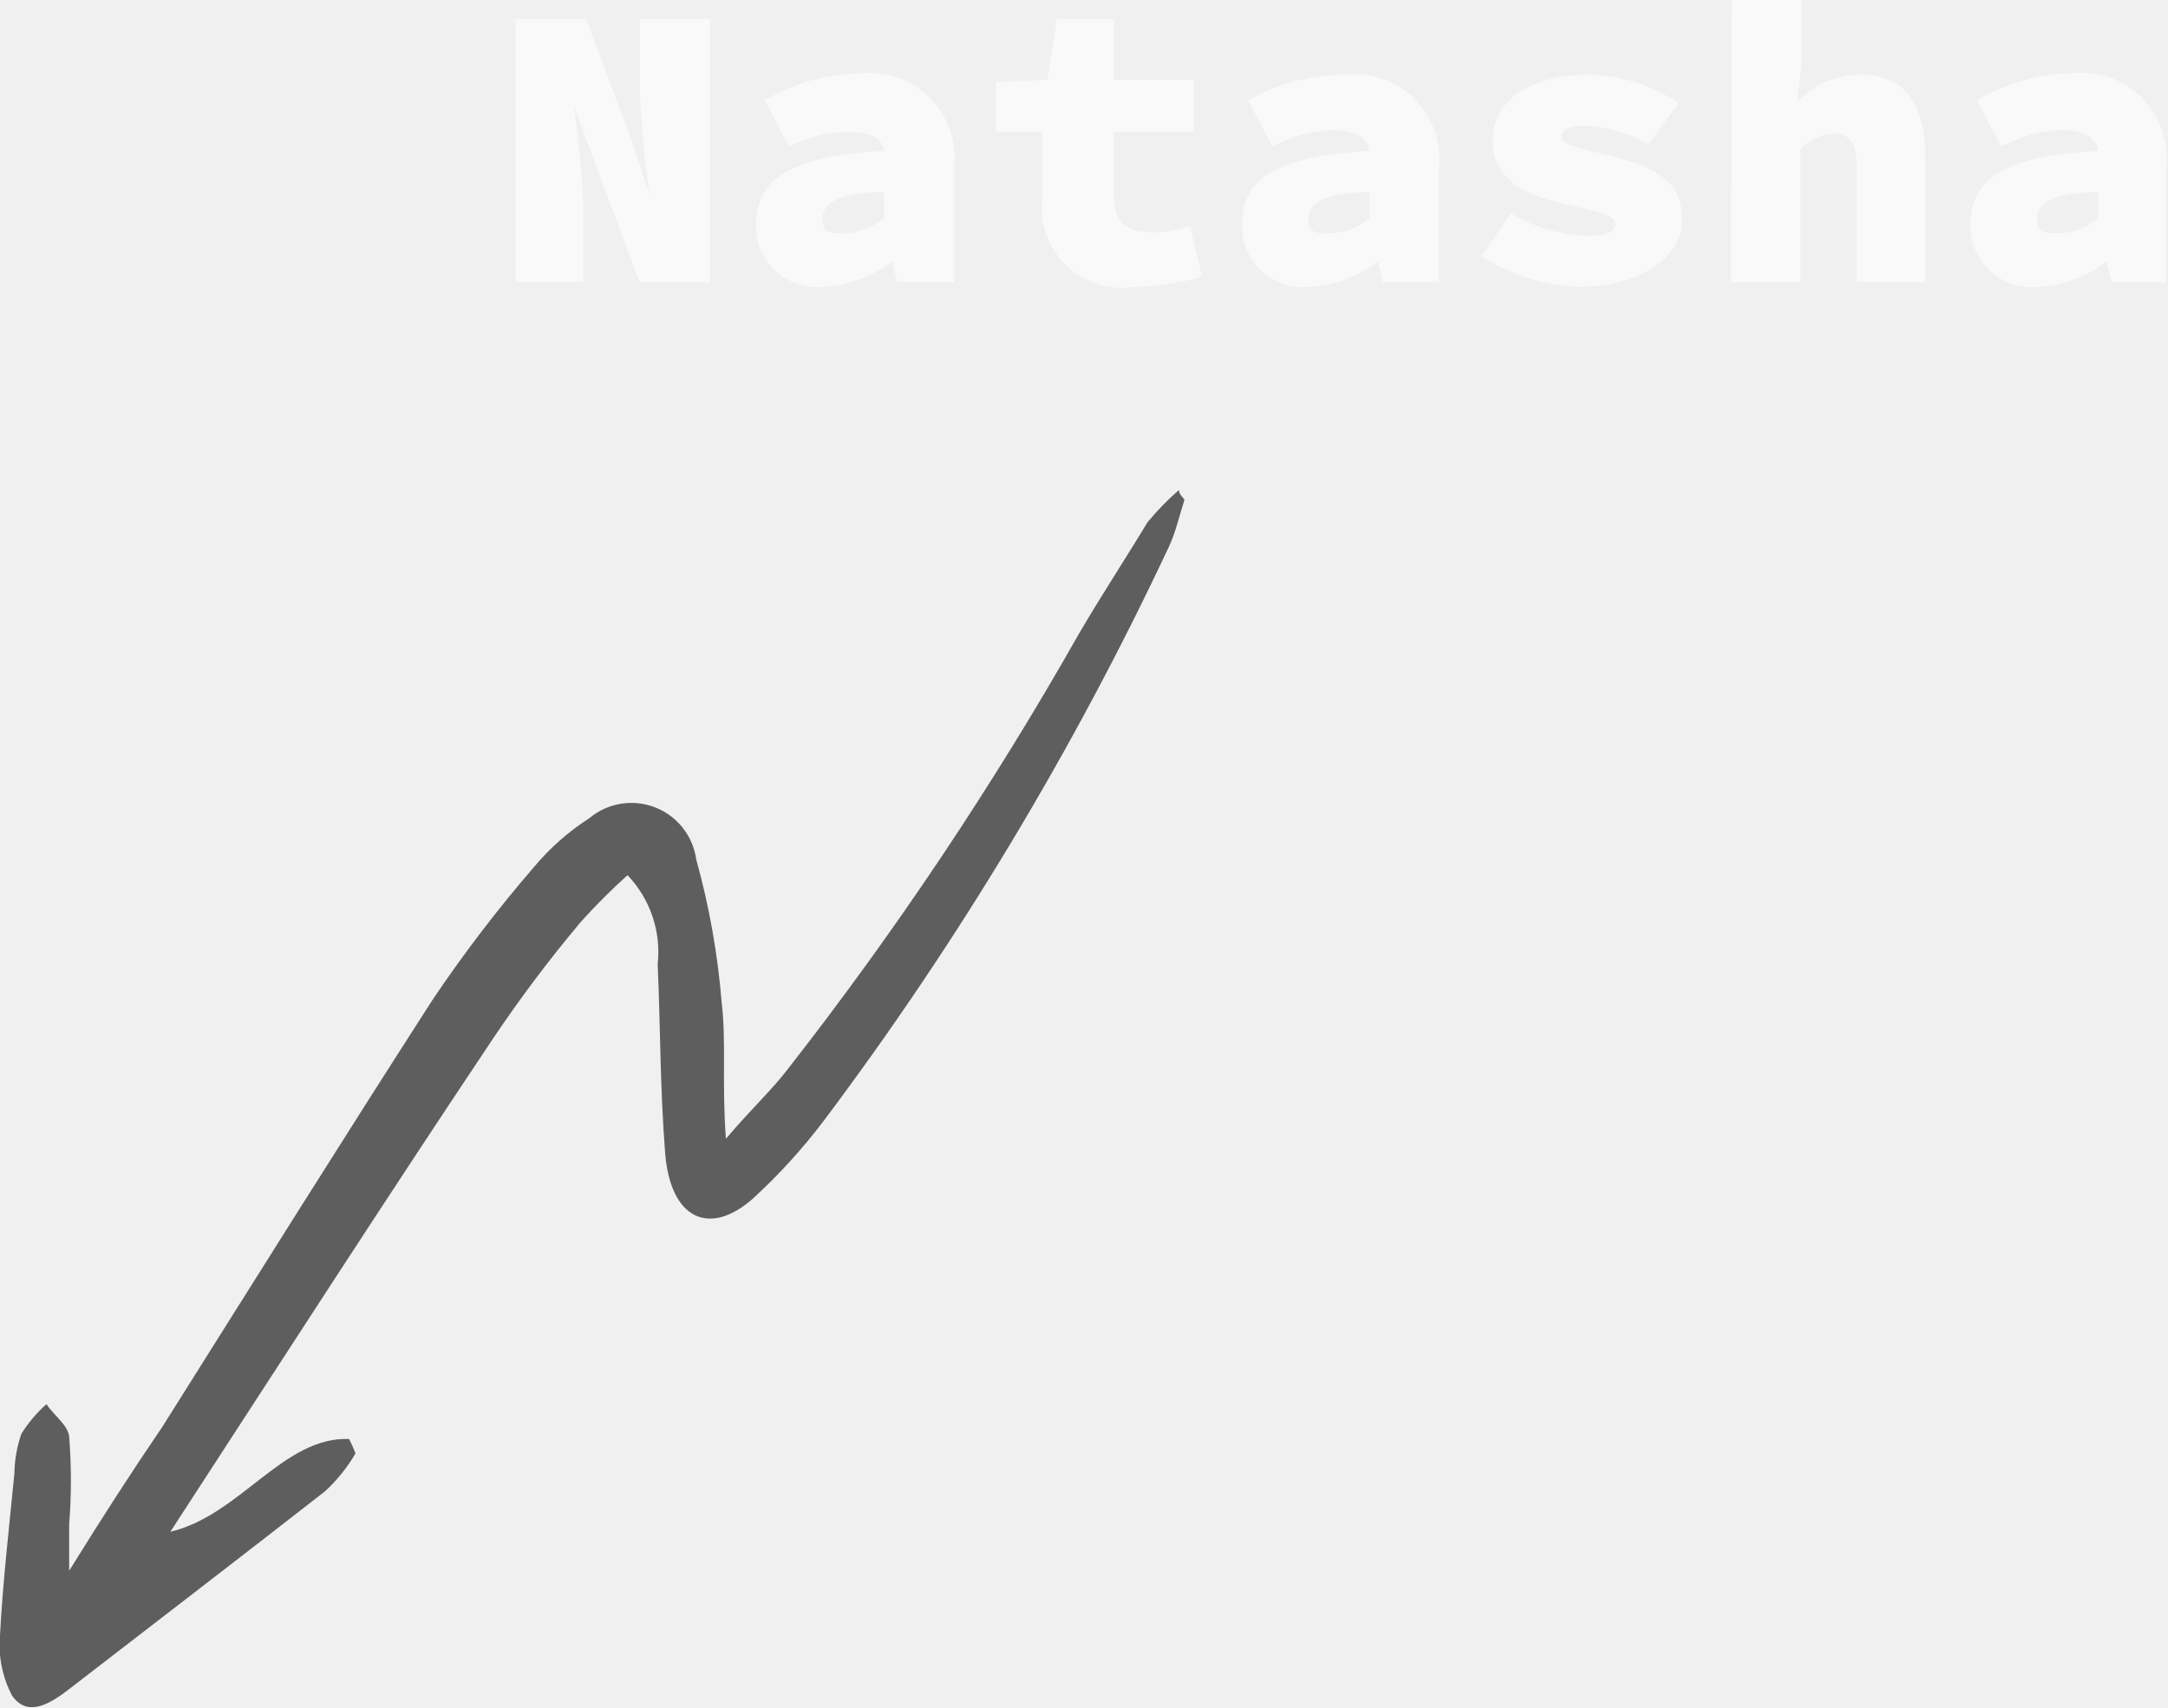
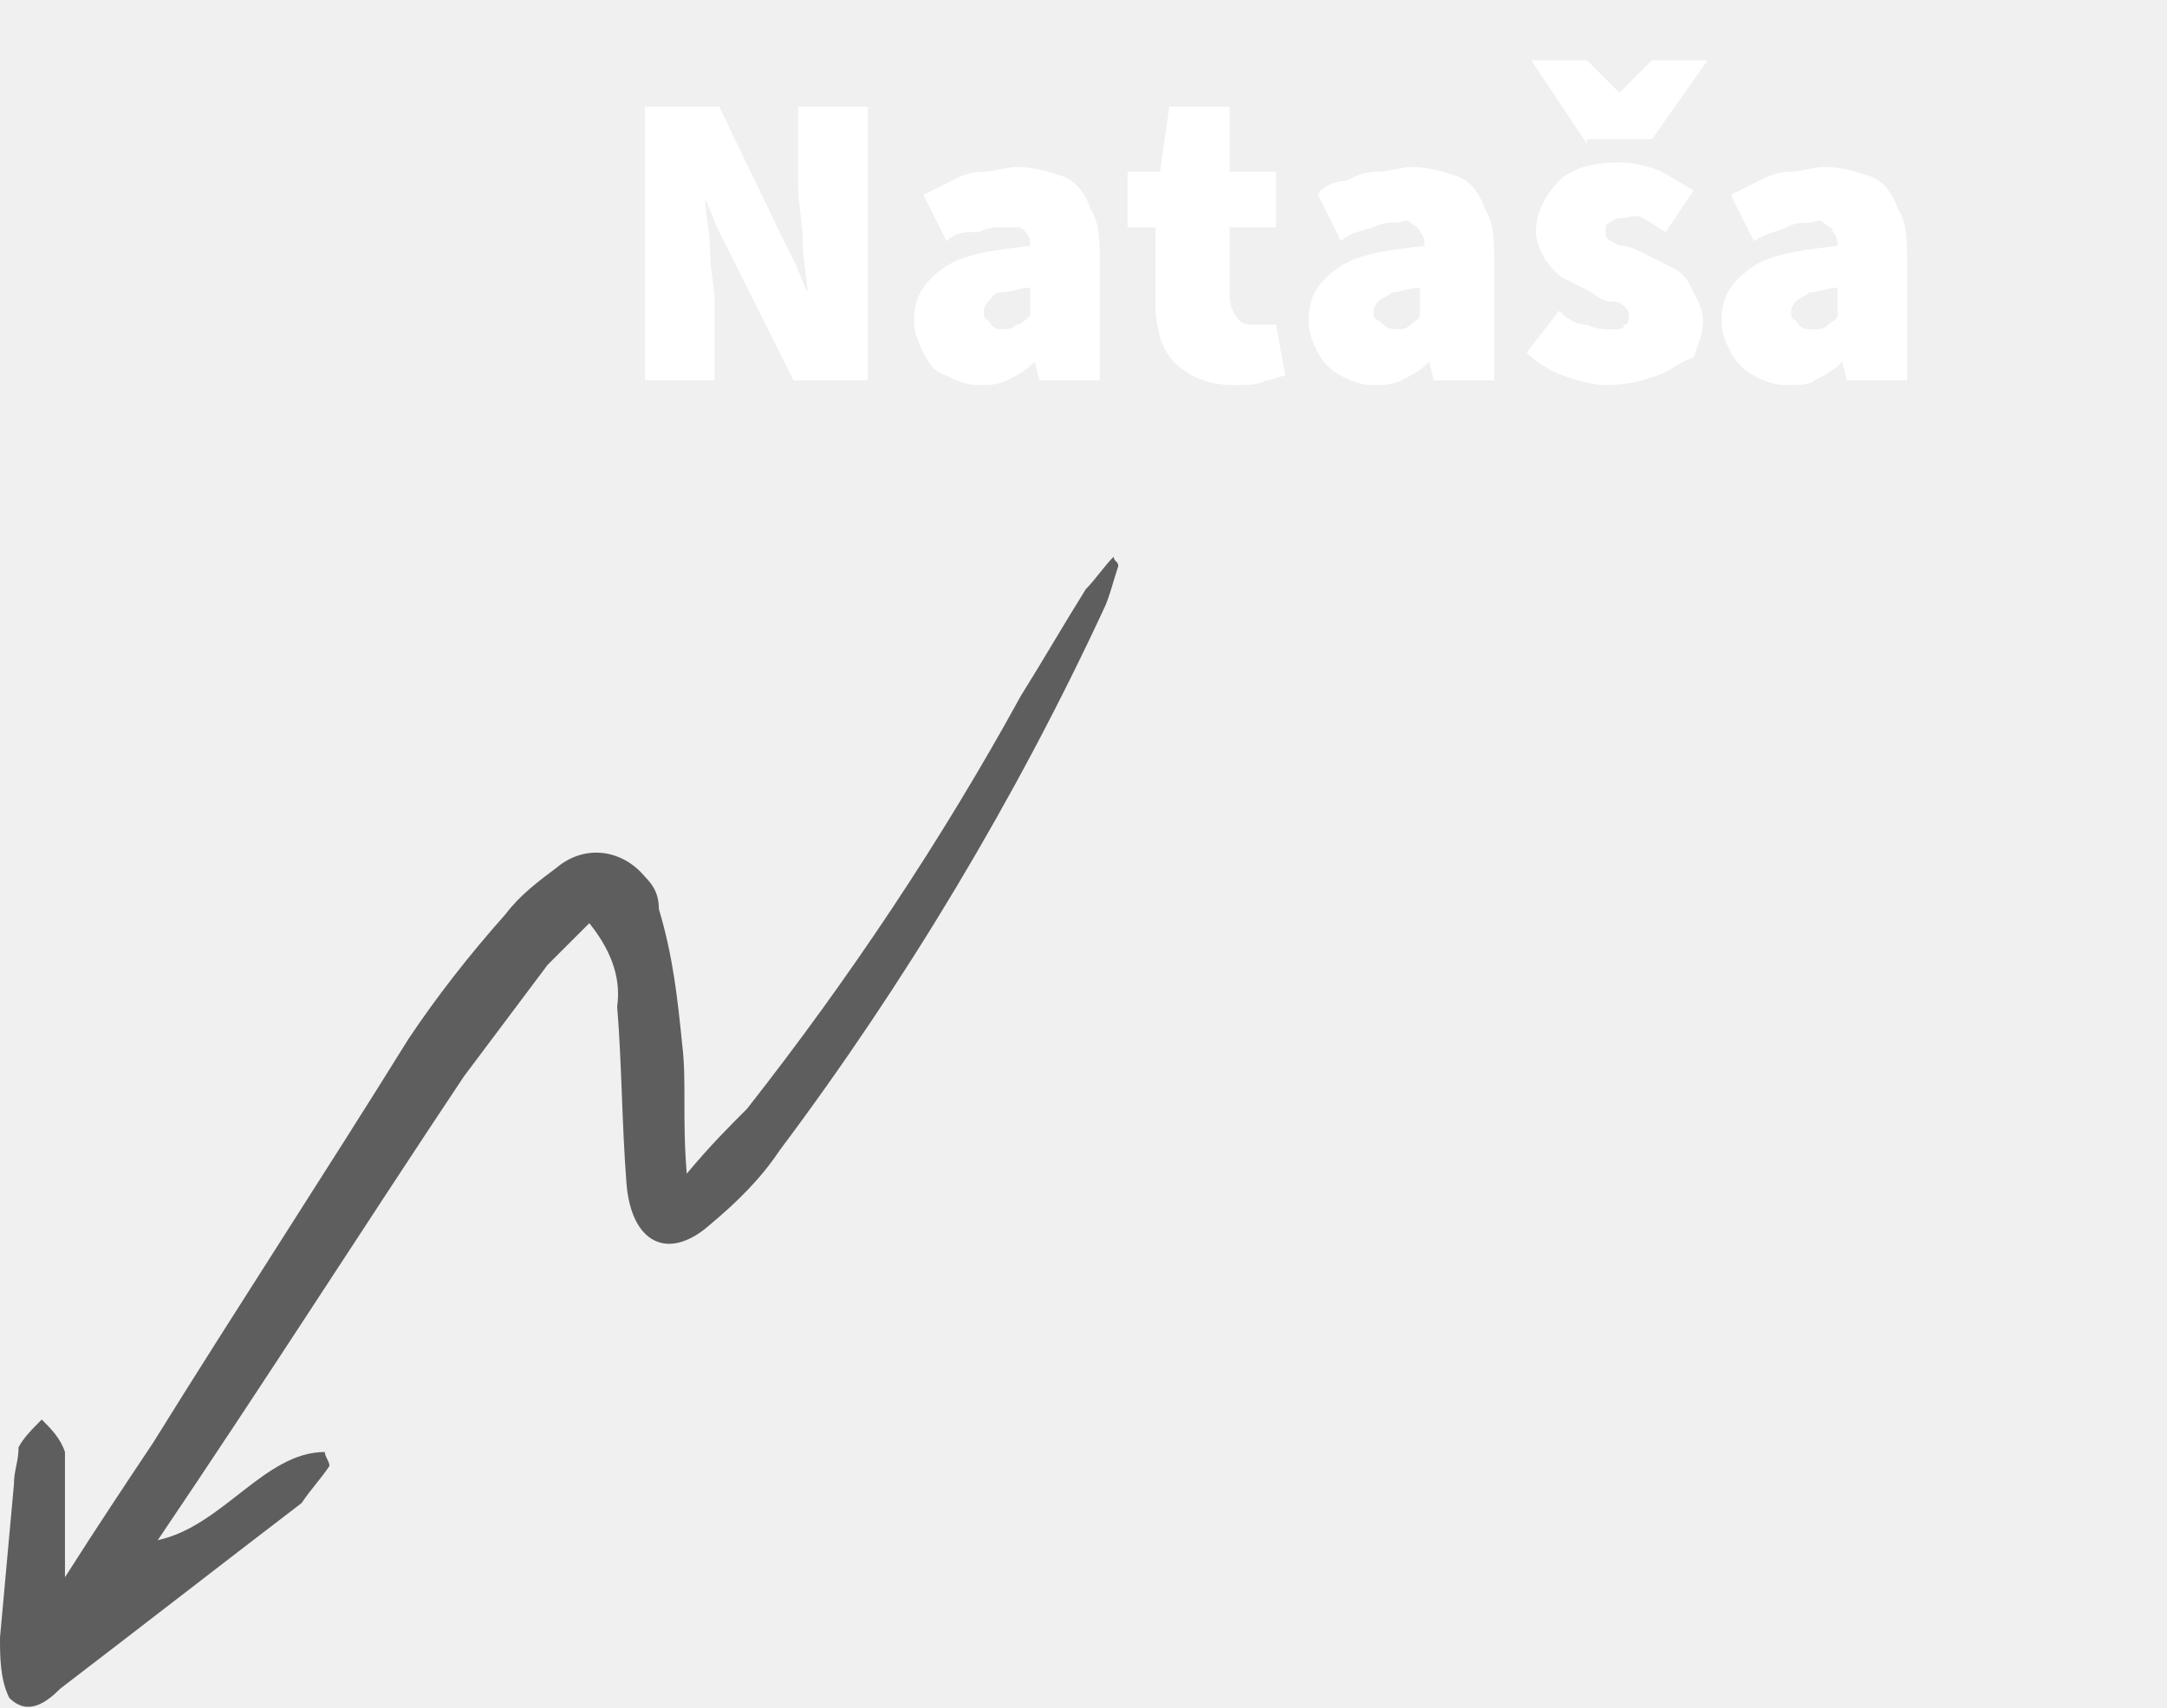
- <svg xmlns="http://www.w3.org/2000/svg" viewBox="0 0 46.71 36.79">
-   <defs>
-     <style>.cls-1{fill:#5e5e5e;}.cls-2{fill:#f9f9f9;}</style>
-   </defs>
-   <g id="Layer_2" data-name="Layer 2">
-     <g id="Layer_1-2" data-name="Layer 1">
-       <path class="cls-1" d="M25.52,11.93c-.11.34-.19.7-.33,1a70.45,70.45,0,0,1-7.44,12.38A12.53,12.53,0,0,1,16.21,27c-.94.82-1.77.42-1.88-1s-.1-2.7-.16-4.06a2.4,2.4,0,0,0-.65-1.92,13.57,13.57,0,0,0-1,1,29,29,0,0,0-1.91,2.54C8.31,27,6.05,30.51,3.67,34.17c1.51-.36,2.43-2.05,3.85-2a3.11,3.11,0,0,1,.14.31A3.53,3.53,0,0,1,7,33.3c-1.82,1.42-3.67,2.84-5.51,4.26-.39.3-.89.63-1.23.14A2.34,2.34,0,0,1,0,36.4c.06-1.16.2-2.34.31-3.49a2.74,2.74,0,0,1,.15-.85A2.93,2.93,0,0,1,1,31.42c.17.25.47.46.49.7a11.89,11.89,0,0,1,0,1.89c0,.21,0,.45,0,1,.75-1.21,1.36-2.15,2-3.09,1.94-3.08,3.87-6.17,5.84-9.23a30,30,0,0,1,2.17-2.84,5.28,5.28,0,0,1,1.2-1.06,1.41,1.41,0,0,1,2.3.89,16.47,16.47,0,0,1,.55,3.1c.1.85,0,1.7.09,2.92.57-.67,1-1.06,1.34-1.51a76.2,76.2,0,0,0,6.27-9.38c.48-.82,1-1.61,1.47-2.39a5.62,5.62,0,0,1,.68-.7C25.4,11.81,25.48,11.87,25.52,11.93Z" transform="translate(0 -1.16)" />
-       <path class="cls-2" d="M11.11,1.57h1.52l.95,2.53L14,5.37h0a20,20,0,0,1-.21-2.16V1.57H15.3V7.24H13.78L12.83,4.7l-.47-1.27h0a21.28,21.28,0,0,1,.21,2.17V7.24H11.11Z" transform="translate(0 -1.16)" />
-       <path class="cls-2" d="M16.29,6c0-1,.77-1.48,2.76-1.59C19,4.1,18.7,4,18.21,4A3.05,3.05,0,0,0,17,4.32l-.52-1a4.18,4.18,0,0,1,2.08-.58,1.83,1.83,0,0,1,2,2V7.24H19.33l-.11-.45h0a2.62,2.62,0,0,1-1.49.55A1.31,1.31,0,0,1,16.29,6Zm2.76-.14V5.3c-1.07,0-1.33.28-1.33.58s.16.31.47.31A1.46,1.46,0,0,0,19.05,5.86Z" transform="translate(0 -1.16)" />
-       <path class="cls-2" d="M22.46,5.39V4h-1V2.93l1.11-.05.2-1.31H24V2.88h1.72V4H24V5.36c0,.62.28.81.84.81a2.48,2.48,0,0,0,.8-.14l.26,1.09a5.54,5.54,0,0,1-1.45.22A1.73,1.73,0,0,1,22.46,5.39Z" transform="translate(0 -1.16)" />
-       <path class="cls-2" d="M26.76,6c0-1,.76-1.48,2.75-1.59-.05-.31-.35-.45-.83-.45a3,3,0,0,0-1.26.36l-.53-1A4.24,4.24,0,0,1,29,2.77a1.82,1.82,0,0,1,2,2V7.24H29.79l-.1-.45h0a2.59,2.59,0,0,1-1.48.55A1.31,1.31,0,0,1,26.76,6Zm2.75-.14V5.3c-1.06,0-1.32.28-1.32.58s.15.31.47.31A1.41,1.41,0,0,0,29.51,5.86Z" transform="translate(0 -1.16)" />
-       <path class="cls-2" d="M31.92,6.68l.63-.92a3.44,3.44,0,0,0,1.71.48c.38,0,.54-.1.54-.26s-.23-.24-1-.4c-1.21-.26-1.64-.71-1.64-1.4,0-.85.81-1.41,2.07-1.41a3.6,3.6,0,0,1,1.94.61l-.66.89a2.91,2.91,0,0,0-1.41-.4c-.28,0-.46.09-.46.24s.23.21.91.37c1.31.3,1.69.69,1.69,1.42s-.77,1.44-2.23,1.44A4.12,4.12,0,0,1,31.92,6.68Z" transform="translate(0 -1.16)" />
-       <path class="cls-2" d="M37.31,1.16h1.5V2.58l-.09.77h0a1.91,1.91,0,0,1,1.38-.58c1,0,1.38.7,1.38,1.78V7.24H40V4.74c0-.49-.13-.7-.51-.7a1,1,0,0,0-.7.34V7.24h-1.5Z" transform="translate(0 -1.16)" />
-       <path class="cls-2" d="M42.45,6c0-1,.77-1.48,2.76-1.59-.05-.31-.35-.45-.84-.45a3,3,0,0,0-1.25.36l-.53-1a4.24,4.24,0,0,1,2.08-.58,1.82,1.82,0,0,1,2,2V7.24H45.49l-.1-.45h0a2.59,2.59,0,0,1-1.48.55A1.32,1.32,0,0,1,42.45,6Zm2.76-.14V5.3c-1.06,0-1.32.28-1.32.58s.15.31.47.31A1.41,1.41,0,0,0,45.21,5.86Z" transform="translate(0 -1.16)" />
+ <svg xmlns="http://www.w3.org/2000/svg" version="1.1" id="Layer_1" x="0px" y="0px" viewBox="0 0 46.7 36.8" style="enable-background:new 0 0 46.7 36.8;" xml:space="preserve">
+   <style type="text/css">
+ 	.st0{fill:#5E5E5E;}
+ 	.st1{fill:#FFFFFF;}
+ </style>
+   <path class="st0" d="M24.1,12.2c-0.1,0.3-0.2,0.7-0.3,0.9c-1.9,4.1-4.3,8.1-7,11.7c-0.4,0.6-0.9,1.1-1.5,1.6  c-0.9,0.8-1.7,0.4-1.8-0.9c-0.1-1.3-0.1-2.6-0.2-3.8c0.1-0.7-0.2-1.3-0.6-1.8c-0.3,0.3-0.6,0.6-0.9,0.9c-0.6,0.8-1.2,1.6-1.8,2.4  c-2.2,3.3-4.3,6.6-6.6,10c1.4-0.3,2.3-1.9,3.6-1.9c0,0.1,0.1,0.2,0.1,0.3c-0.2,0.3-0.4,0.5-0.6,0.8c-1.7,1.3-3.5,2.7-5.2,4  C1,36.7,0.6,37,0.2,36.6C0,36.2,0,35.7,0,35.3c0.1-1.1,0.2-2.2,0.3-3.3c0-0.3,0.1-0.5,0.1-0.8c0.1-0.2,0.3-0.4,0.5-0.6  c0.2,0.2,0.4,0.4,0.5,0.7c0,0.6,0,1.2,0,1.8c0,0.2,0,0.4,0,0.9c0.7-1.1,1.3-2,1.9-2.9c1.8-2.9,3.7-5.8,5.5-8.7  c0.6-0.9,1.3-1.8,2.1-2.7c0.3-0.4,0.7-0.7,1.1-1c0.6-0.5,1.4-0.4,1.9,0.2c0.2,0.2,0.3,0.4,0.3,0.7c0.3,1,0.4,1.9,0.5,2.9  c0.1,0.8,0,1.6,0.1,2.8c0.5-0.6,0.9-1,1.3-1.4c2.2-2.8,4.2-5.8,5.9-8.9c0.5-0.8,0.9-1.5,1.4-2.3c0.2-0.2,0.4-0.5,0.6-0.7  C24,12.1,24.1,12.1,24.1,12.2z" />
+   <g>
+     <g>
+       <path class="st1" d="M13.9,8.2V2.3h1.6L16.8,5c0.1,0.2,0.2,0.4,0.3,0.6s0.2,0.5,0.3,0.7h0c0-0.3-0.1-0.7-0.1-1.1    c0-0.4-0.1-0.8-0.1-1.2V2.3h1.5v5.9h-1.6l-1.3-2.6c-0.1-0.2-0.2-0.4-0.3-0.6c-0.1-0.2-0.2-0.5-0.3-0.7h0c0,0.3,0.1,0.7,0.1,1.1    c0,0.4,0.1,0.8,0.1,1.1v1.7H13.9z" />
+       <path class="st1" d="M21.1,8.3c-0.3,0-0.5-0.1-0.7-0.2C20.1,8,20,7.8,19.9,7.6c-0.1-0.2-0.2-0.4-0.2-0.7c0-0.5,0.2-0.8,0.6-1.1    s1-0.4,1.9-0.5c0-0.1,0-0.2-0.1-0.3S22,4.9,21.9,4.9c-0.1,0-0.2,0-0.3,0c-0.2,0-0.3,0-0.5,0.1C20.8,5,20.6,5,20.4,5.2l-0.5-1    c0.2-0.1,0.4-0.2,0.6-0.3c0.2-0.1,0.4-0.2,0.7-0.2c0.2,0,0.5-0.1,0.7-0.1c0.4,0,0.7,0.1,1,0.2c0.3,0.1,0.5,0.4,0.6,0.7    c0.2,0.3,0.2,0.7,0.2,1.2v2.5h-1.3l-0.1-0.4h0c-0.2,0.2-0.4,0.3-0.6,0.4C21.5,8.3,21.3,8.3,21.1,8.3z M21.6,7.1    c0.1,0,0.2,0,0.3-0.1C22,7,22.1,6.9,22.2,6.8V6.2c-0.2,0-0.4,0.1-0.6,0.1s-0.2,0.1-0.3,0.2c-0.1,0.1-0.1,0.2-0.1,0.2    c0,0.1,0,0.2,0.1,0.2C21.4,7.1,21.5,7.1,21.6,7.1z" />
+       <path class="st1" d="M26.6,8.3c-0.6,0-1-0.2-1.3-0.5S24.9,7,24.9,6.5V4.9h-0.6V3.7L25,3.7l0.2-1.4h1.3v1.4h1v1.2h-1v1.5    c0,0.2,0.1,0.4,0.2,0.5s0.2,0.1,0.4,0.1c0.1,0,0.1,0,0.2,0c0.1,0,0.1,0,0.2,0l0.2,1.1c-0.1,0-0.3,0.1-0.4,0.1    C27.1,8.3,26.9,8.3,26.6,8.3z" />
+       <path class="st1" d="M29.6,8.3c-0.3,0-0.5-0.1-0.7-0.2c-0.2-0.1-0.4-0.3-0.5-0.5c-0.1-0.2-0.2-0.4-0.2-0.7c0-0.5,0.2-0.8,0.6-1.1    s1-0.4,1.9-0.5c0-0.1,0-0.2-0.1-0.3c0-0.1-0.1-0.1-0.2-0.2s-0.2,0-0.3,0c-0.2,0-0.3,0-0.5,0.1C29.3,5,29.1,5,28.9,5.2l-0.5-1    C28.5,4,28.8,3.9,29,3.9c0.2-0.1,0.4-0.2,0.7-0.2c0.2,0,0.5-0.1,0.7-0.1c0.4,0,0.7,0.1,1,0.2c0.3,0.1,0.5,0.4,0.6,0.7    c0.2,0.3,0.2,0.7,0.2,1.2v2.5h-1.3l-0.1-0.4h0c-0.2,0.2-0.4,0.3-0.6,0.4C30,8.3,29.8,8.3,29.6,8.3z M30.1,7.1c0.1,0,0.2,0,0.3-0.1    c0.1-0.1,0.2-0.1,0.2-0.2V6.2c-0.2,0-0.4,0.1-0.6,0.1c-0.1,0.1-0.2,0.1-0.3,0.2s-0.1,0.2-0.1,0.2c0,0.1,0,0.2,0.1,0.2    C29.9,7.1,30,7.1,30.1,7.1z" />
+       <path class="st1" d="M34.6,8.3c-0.3,0-0.6-0.1-0.9-0.2c-0.3-0.1-0.6-0.3-0.8-0.5l0.7-0.9c0.2,0.2,0.4,0.3,0.6,0.3    c0.2,0.1,0.4,0.1,0.5,0.1c0.2,0,0.3,0,0.3-0.1c0.1,0,0.1-0.1,0.1-0.2c0-0.1,0-0.1-0.1-0.2c-0.1-0.1-0.2-0.1-0.3-0.1    s-0.3-0.1-0.4-0.2c-0.2-0.1-0.4-0.2-0.6-0.3c-0.2-0.1-0.3-0.3-0.4-0.4c-0.1-0.2-0.2-0.4-0.2-0.6c0-0.4,0.2-0.8,0.5-1.1    c0.3-0.3,0.8-0.4,1.3-0.4c0.3,0,0.7,0.1,0.9,0.2s0.5,0.3,0.7,0.4L35.9,5c-0.2-0.1-0.3-0.2-0.5-0.3S35.1,4.7,35,4.7    c-0.1,0-0.2,0-0.3,0.1c-0.1,0-0.1,0.1-0.1,0.2c0,0.1,0,0.1,0.1,0.2c0.1,0,0.1,0.1,0.3,0.1c0.1,0,0.3,0.1,0.5,0.2    c0.2,0.1,0.4,0.2,0.6,0.3s0.3,0.3,0.4,0.5s0.2,0.4,0.2,0.6c0,0.3-0.1,0.5-0.2,0.8C36.2,7.8,36,8,35.7,8.1S35.1,8.3,34.6,8.3z     M34.2,3.1L33,1.3h1.2l0.7,0.7h0l0.7-0.7h1.2l-1.2,1.7H34.2z" />
+       <path class="st1" d="M38.5,8.3c-0.3,0-0.5-0.1-0.7-0.2c-0.2-0.1-0.4-0.3-0.5-0.5c-0.1-0.2-0.2-0.4-0.2-0.7c0-0.5,0.2-0.8,0.6-1.1    s1-0.4,1.9-0.5c0-0.1,0-0.2-0.1-0.3c0-0.1-0.1-0.1-0.2-0.2s-0.2,0-0.3,0c-0.2,0-0.3,0-0.5,0.1C38.3,5,38.1,5,37.8,5.2l-0.5-1    c0.2-0.1,0.4-0.2,0.6-0.3c0.2-0.1,0.4-0.2,0.7-0.2c0.2,0,0.5-0.1,0.7-0.1c0.4,0,0.7,0.1,1,0.2c0.3,0.1,0.5,0.4,0.6,0.7    c0.2,0.3,0.2,0.7,0.2,1.2v2.5h-1.3l-0.1-0.4h0c-0.2,0.2-0.4,0.3-0.6,0.4C39,8.3,38.8,8.3,38.5,8.3z M39.1,7.1c0.1,0,0.2,0,0.3-0.1    c0.1-0.1,0.2-0.1,0.2-0.2V6.2c-0.2,0-0.4,0.1-0.6,0.1c-0.1,0.1-0.2,0.1-0.3,0.2s-0.1,0.2-0.1,0.2c0,0.1,0,0.2,0.1,0.2    C38.8,7.1,38.9,7.1,39.1,7.1z" />
    </g>
  </g>
</svg>
